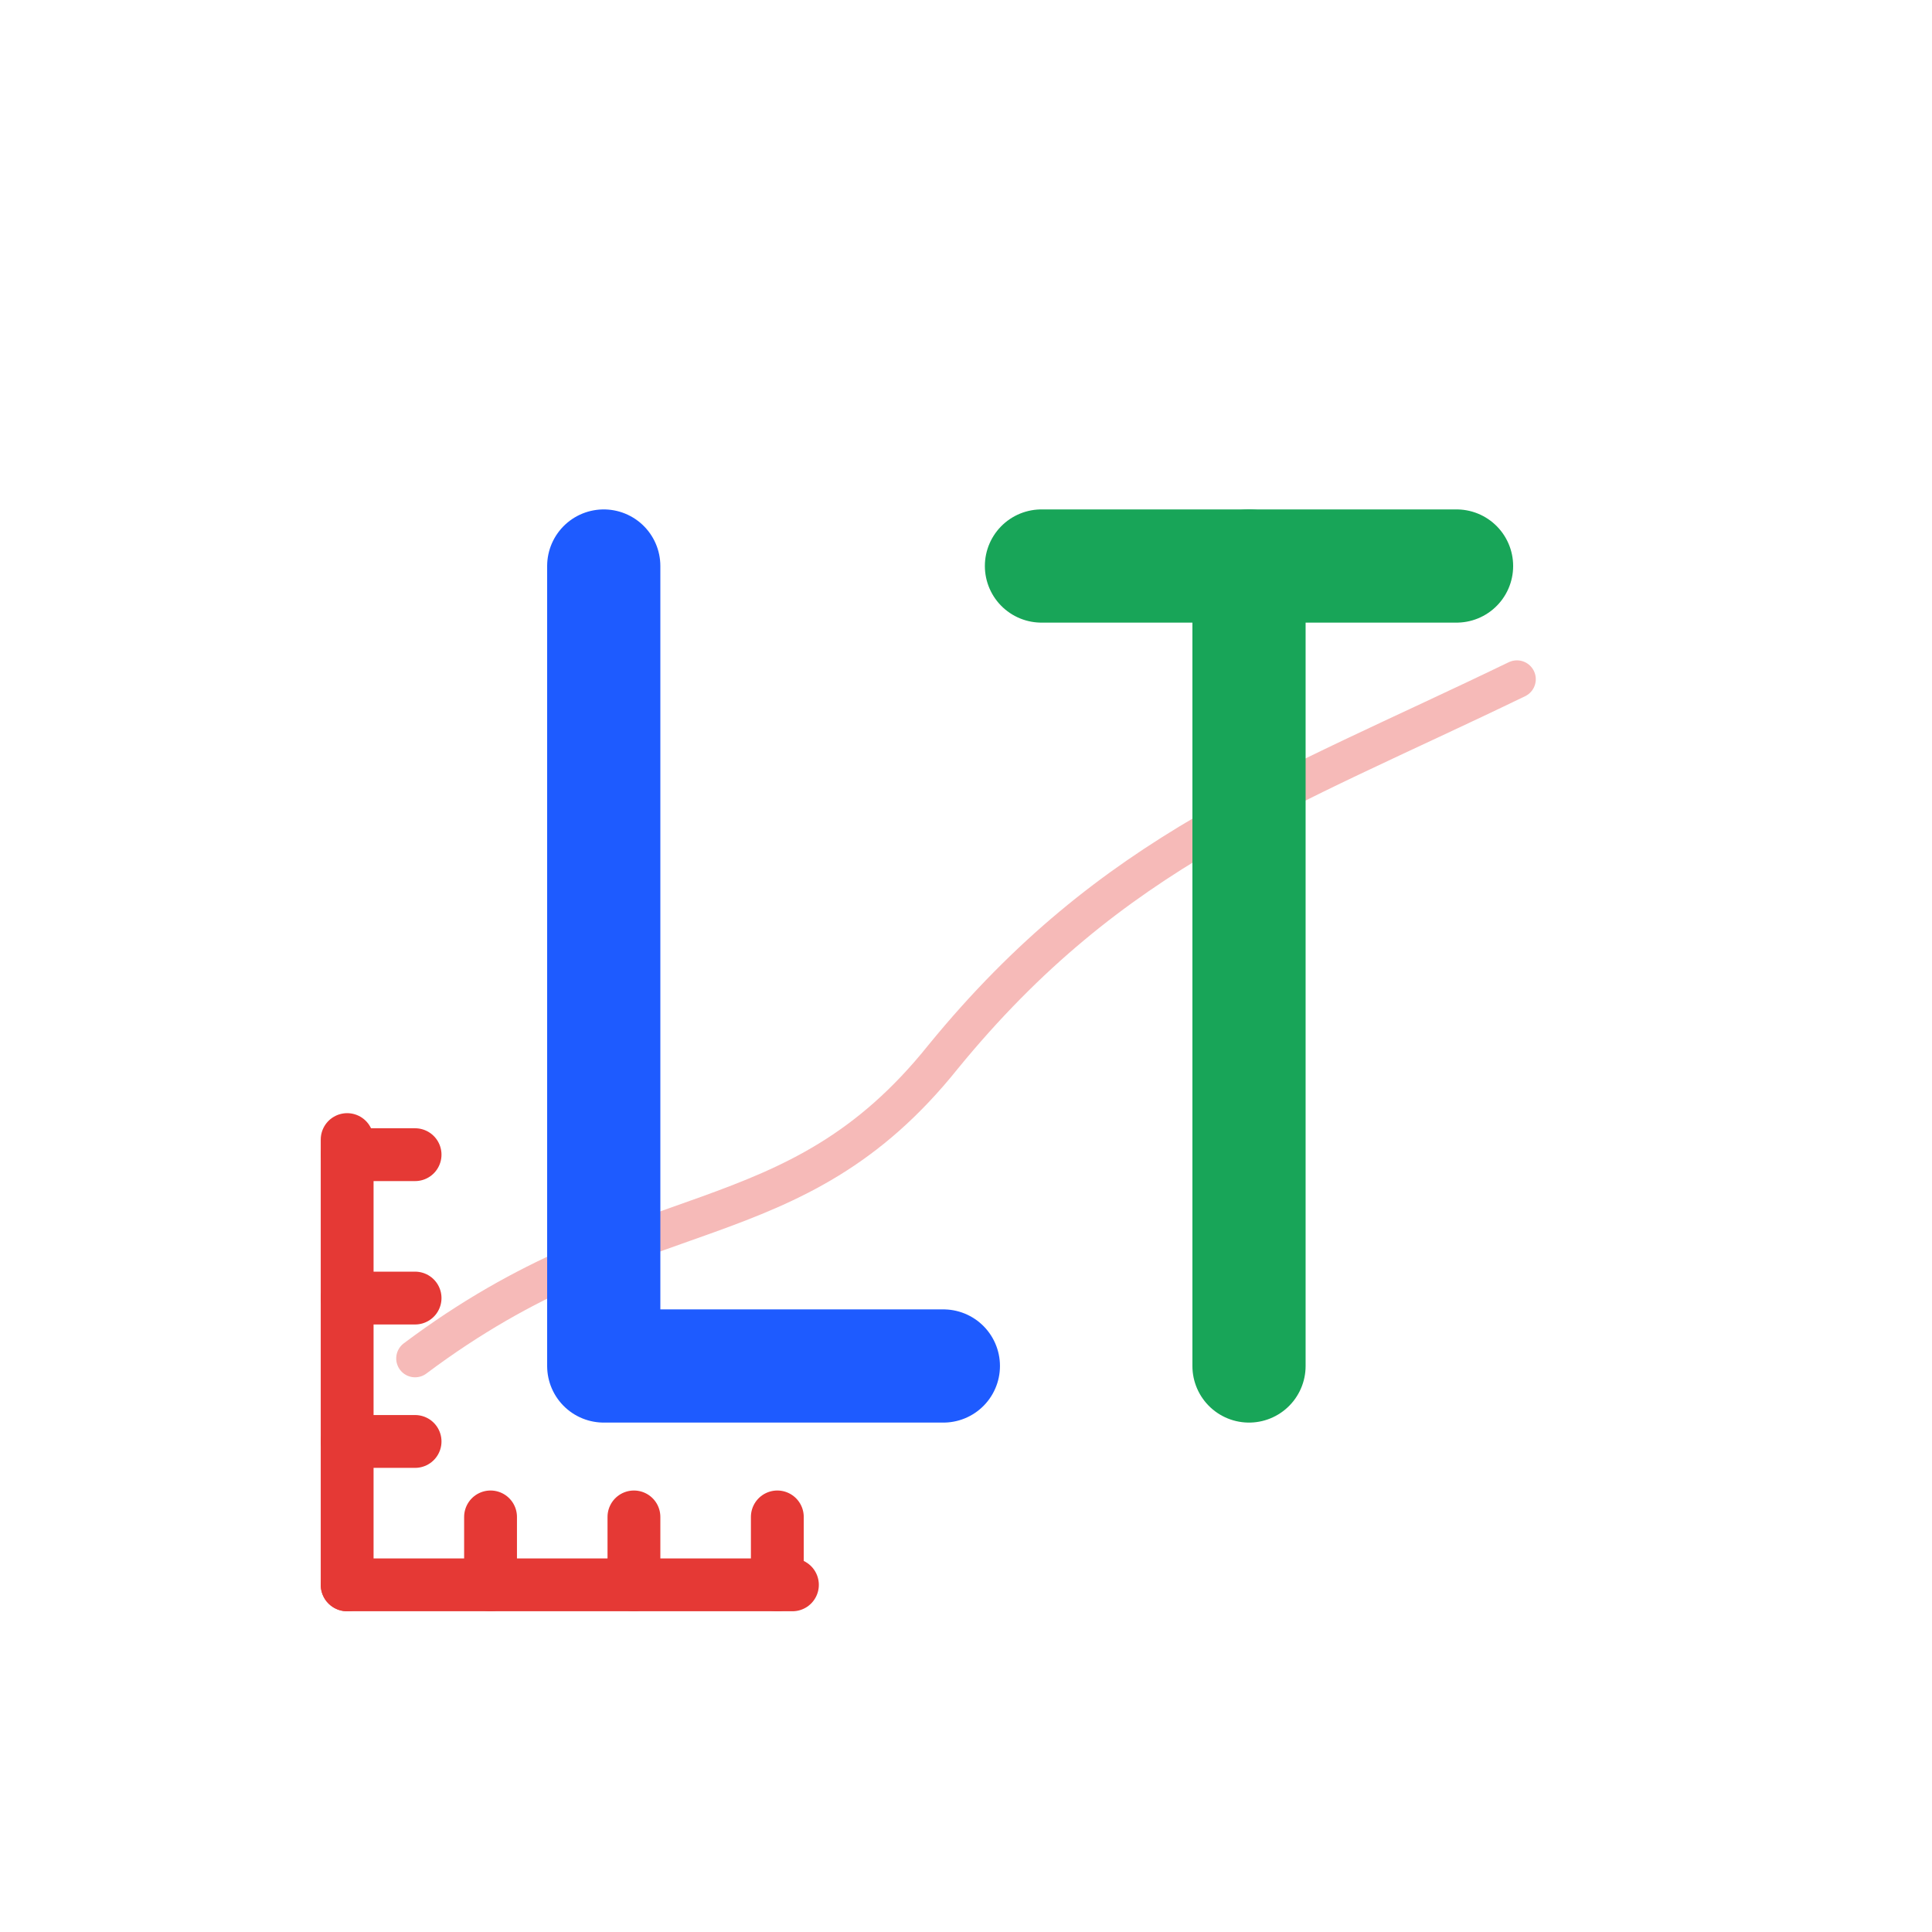
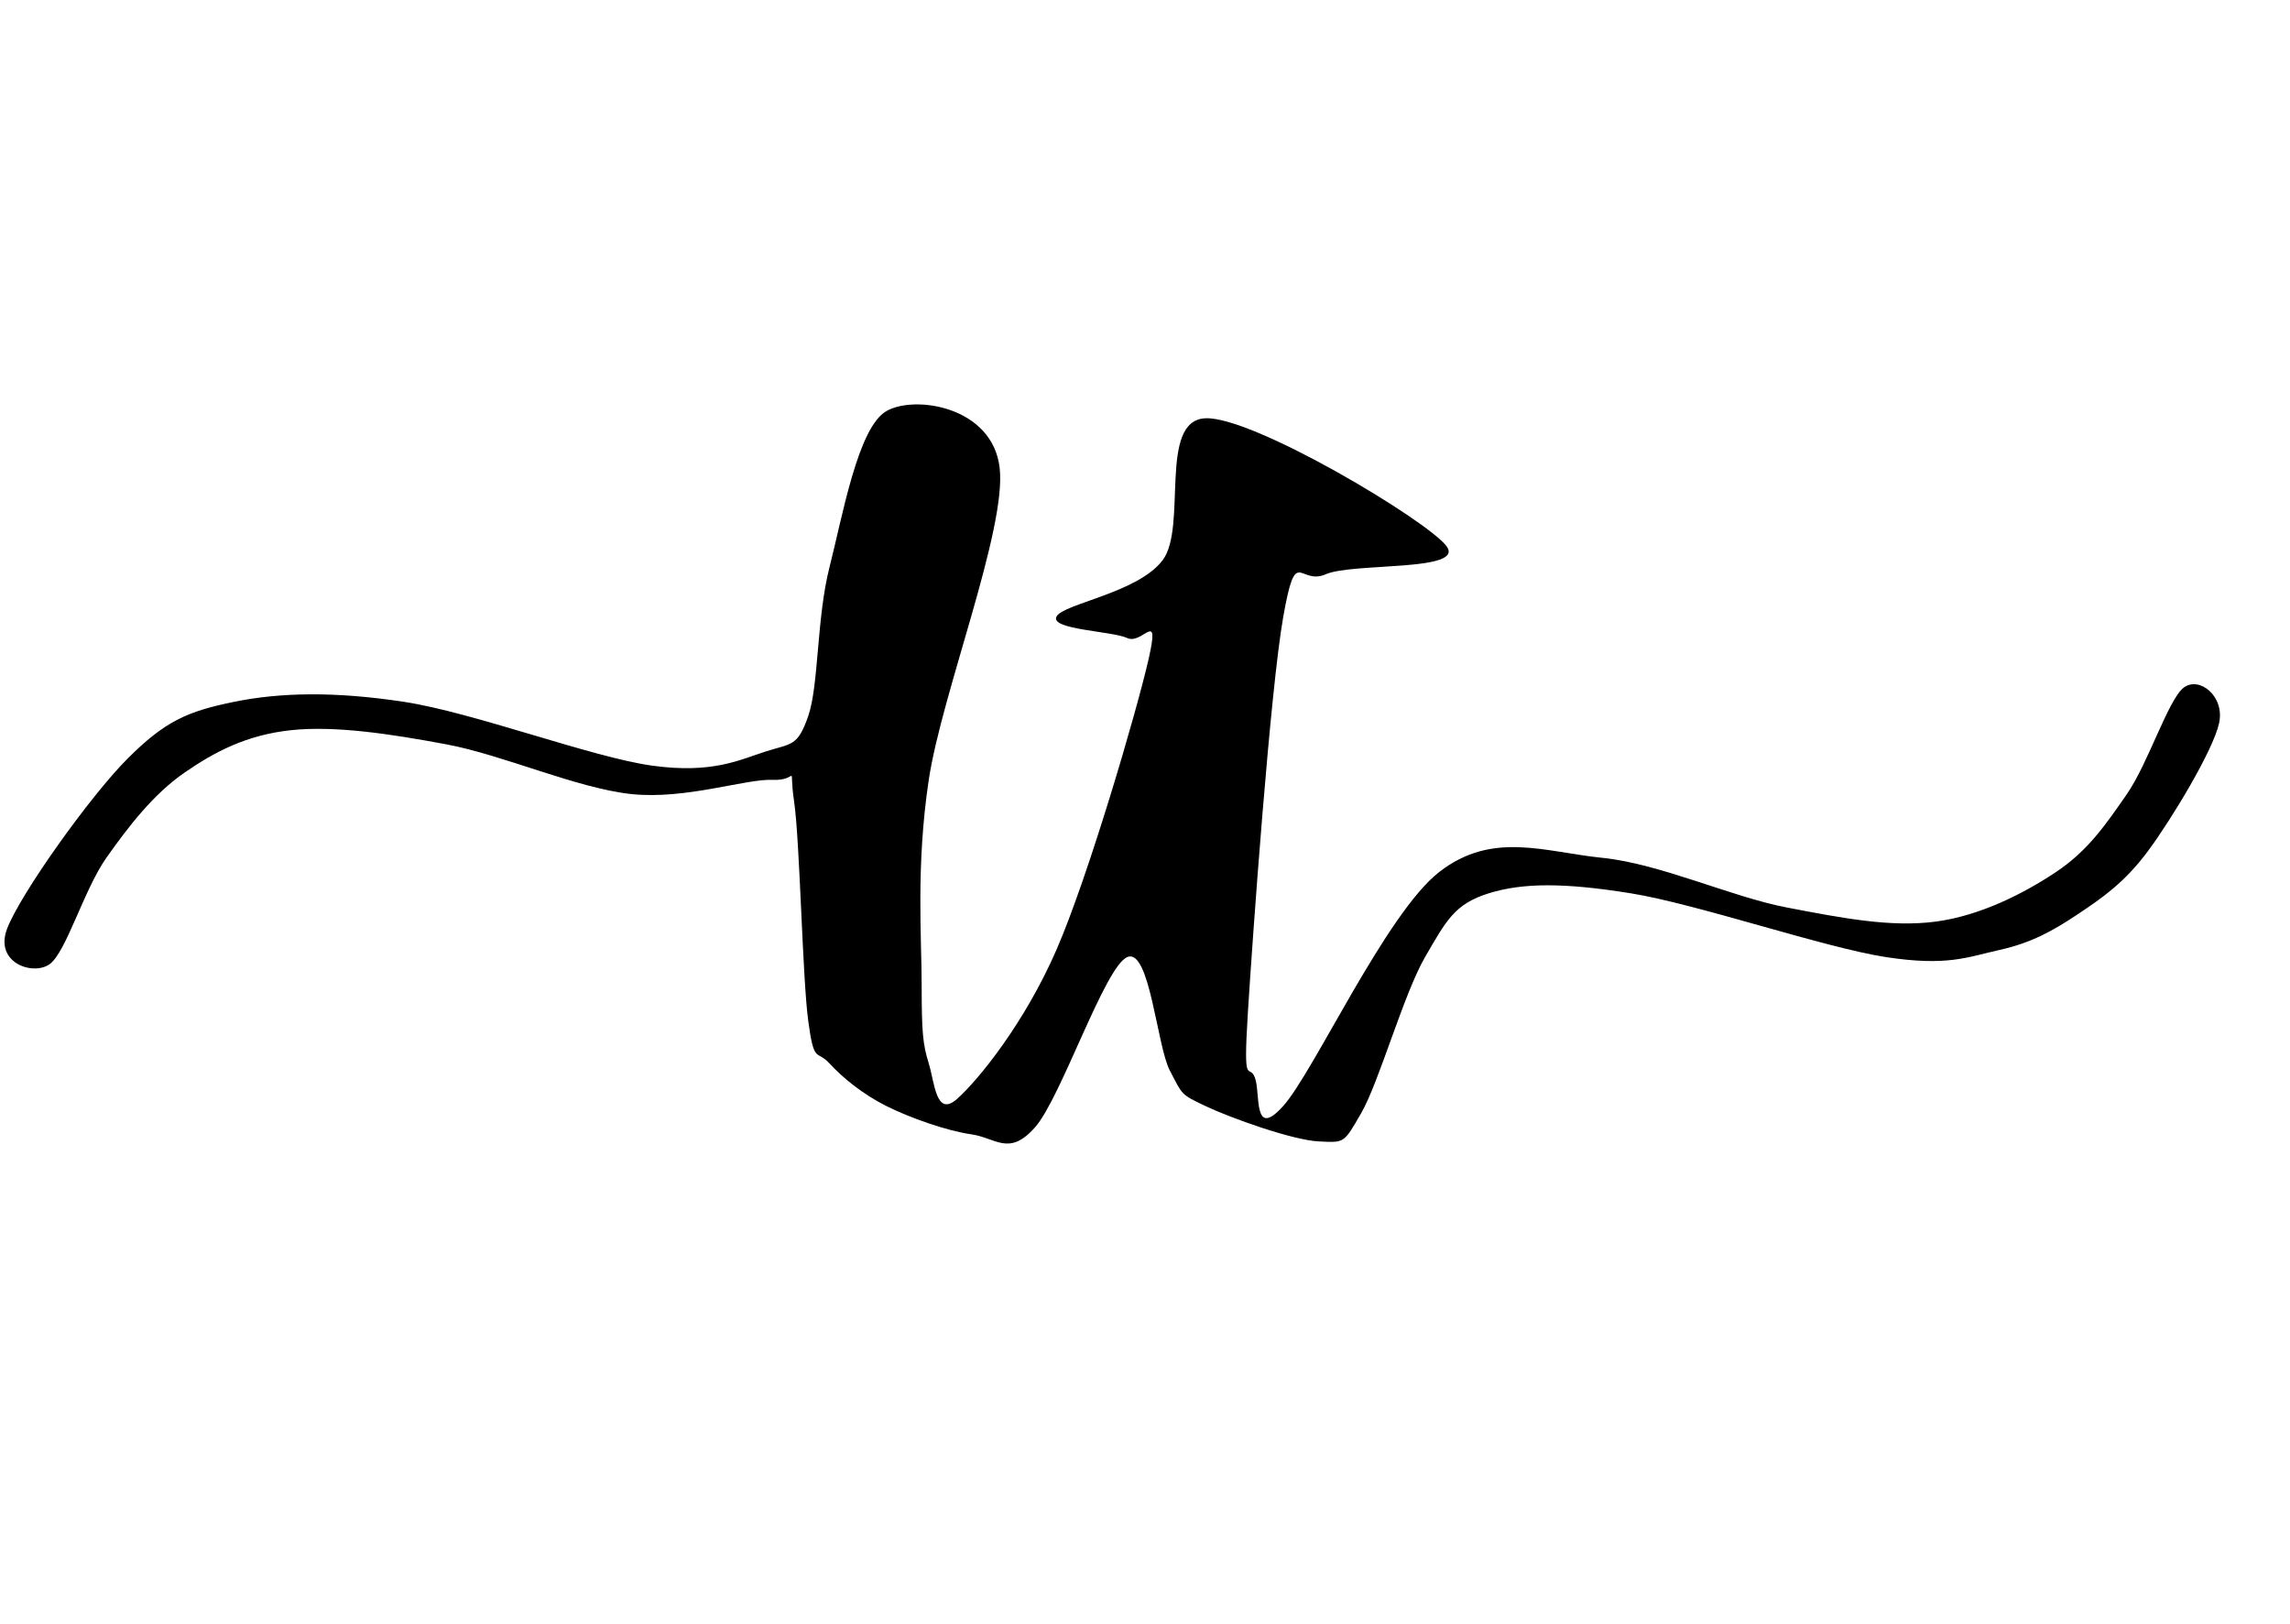
- <svg xmlns="http://www.w3.org/2000/svg" viewBox="0 0 512 512" role="img" aria-label="LT logo with coordinate corner and curve">
-   <g fill="none" stroke="#E53935" stroke-width="14" stroke-linecap="round">
-     <path d="M92 420H210" />
-     <path d="M92 420V302" />
-     <path d="M130 420V402" />
-     <path d="M168 420V402" />
-     <path d="M206 420V402" />
-     <path d="M92 382H110" />
-     <path d="M92 344H110" />
-     <path d="M92 306H110" />
-   </g>
-   <path d="M110 360C170 315 210 330 250 280C295 225 340 210 402 180" fill="none" stroke="#E53935" stroke-width="10" opacity="0.35" stroke-linecap="round" />
-   <g fill="none" stroke="#1E5BFF" stroke-width="30" stroke-linecap="round" stroke-linejoin="round">
-     <path d="M160 150V362H250" />
-   </g>
-   <g fill="none" stroke="#18A558" stroke-width="30" stroke-linecap="round" stroke-linejoin="round">
-     <path d="M276 150H386" />
-     <path d="M331 150V362" />
-   </g>
+ <svg xmlns="http://www.w3.org/2000/svg" width="323" height="229" viewBox="0 0 323 229">
+   <path d="M 1 131 C -0.83 135.83 4.67 137.67 7 136 C 9.33 134.33 11.83 125.5 15 121 C 18.17 116.5 21.67 112 26 109 C 30.33 106 34.83 103.67 41 103 C 47.17 102.33 55 103.5 63 105 C 71 106.5 81.33 111.17 89 112 C 96.67 112.83 105.17 109.83 109 110 C 112.83 110.17 111.17 107.33 112 113 C 112.83 118.67 113.17 137.83 114 144 C 114.83 150.17 115.17 148 117 150 C 118.83 152 121.67 154.33 125 156 C 128.33 157.67 133.5 159.5 137 160 C 140.5 160.5 142.33 163.17 146 159 C 149.67 154.83 155.83 136.33 159 135 C 162.17 133.67 163.17 147.5 165 151 C 166.83 154.5 166.5 154.33 170 156 C 173.5 157.67 182.33 160.83 186 161 C 189.67 161.17 189.5 161.33 192 157 C 194.5 152.67 198 140.17 201 135 C 204 129.83 205.17 127.5 210 126 C 214.83 124.5 220.67 124.5 230 126 C 239.33 127.5 257.33 133.67 266 135 C 274.67 136.33 277.5 135 282 134 C 286.5 133 289.5 131.33 293 129 C 296.5 126.67 299.67 124.5 303 120 C 306.33 115.5 312.17 105.83 313 102 C 313.83 98.17 310.17 95.33 308 97 C 305.83 98.67 303 107.67 300 112 C 297 116.33 294.5 120 290 123 C 285.5 126 279.33 129.17 273 130 C 266.67 130.83 259.83 129.5 252 128 C 244.17 126.5 234.17 121.83 226 121 C 217.83 120.17 210.5 117.17 203 123 C 195.5 128.83 185.33 151.17 181 156 C 176.67 160.83 177.83 154.17 177 152 C 176.17 149.83 175.33 153.83 176 143 C 176.67 132.17 179.17 97.33 181 87 C 182.83 76.67 183.17 82.67 187 81 C 190.83 79.33 206.83 80.67 204 77 C 201.17 73.33 176.67 58.67 170 59 C 163.33 59.33 167.5 74.33 164 79 C 160.5 83.67 149.83 85.17 149 87 C 148.17 88.83 156.83 89 159 90 C 161.17 91 163.67 85.67 162 93 C 160.33 100.33 153.5 123.67 149 134 C 144.5 144.33 138 152.33 135 155 C 132 157.67 131.83 152.67 131 150 C 130.17 147.33 130 145.67 130 139 C 130 132.33 129.17 122.17 131 110 C 132.83 97.83 142 74.67 141 66 C 140 57.33 129 55.67 125 58 C 121 60.33 118.83 72.83 117 80 C 115.17 87.17 115.5 96.67 114 101 C 112.5 105.33 111.67 104.83 108 106 C 104.33 107.17 100.5 109.17 92 108 C 83.5 106.83 66.83 100.5 57 99 C 47.17 97.5 39.5 97.67 33 99 C 26.5 100.33 23.33 101.67 18 107 C 12.67 112.33 2.83 126.17 1 131 Z" fill="currentColor" fill-rule="nonzero" />
</svg>
